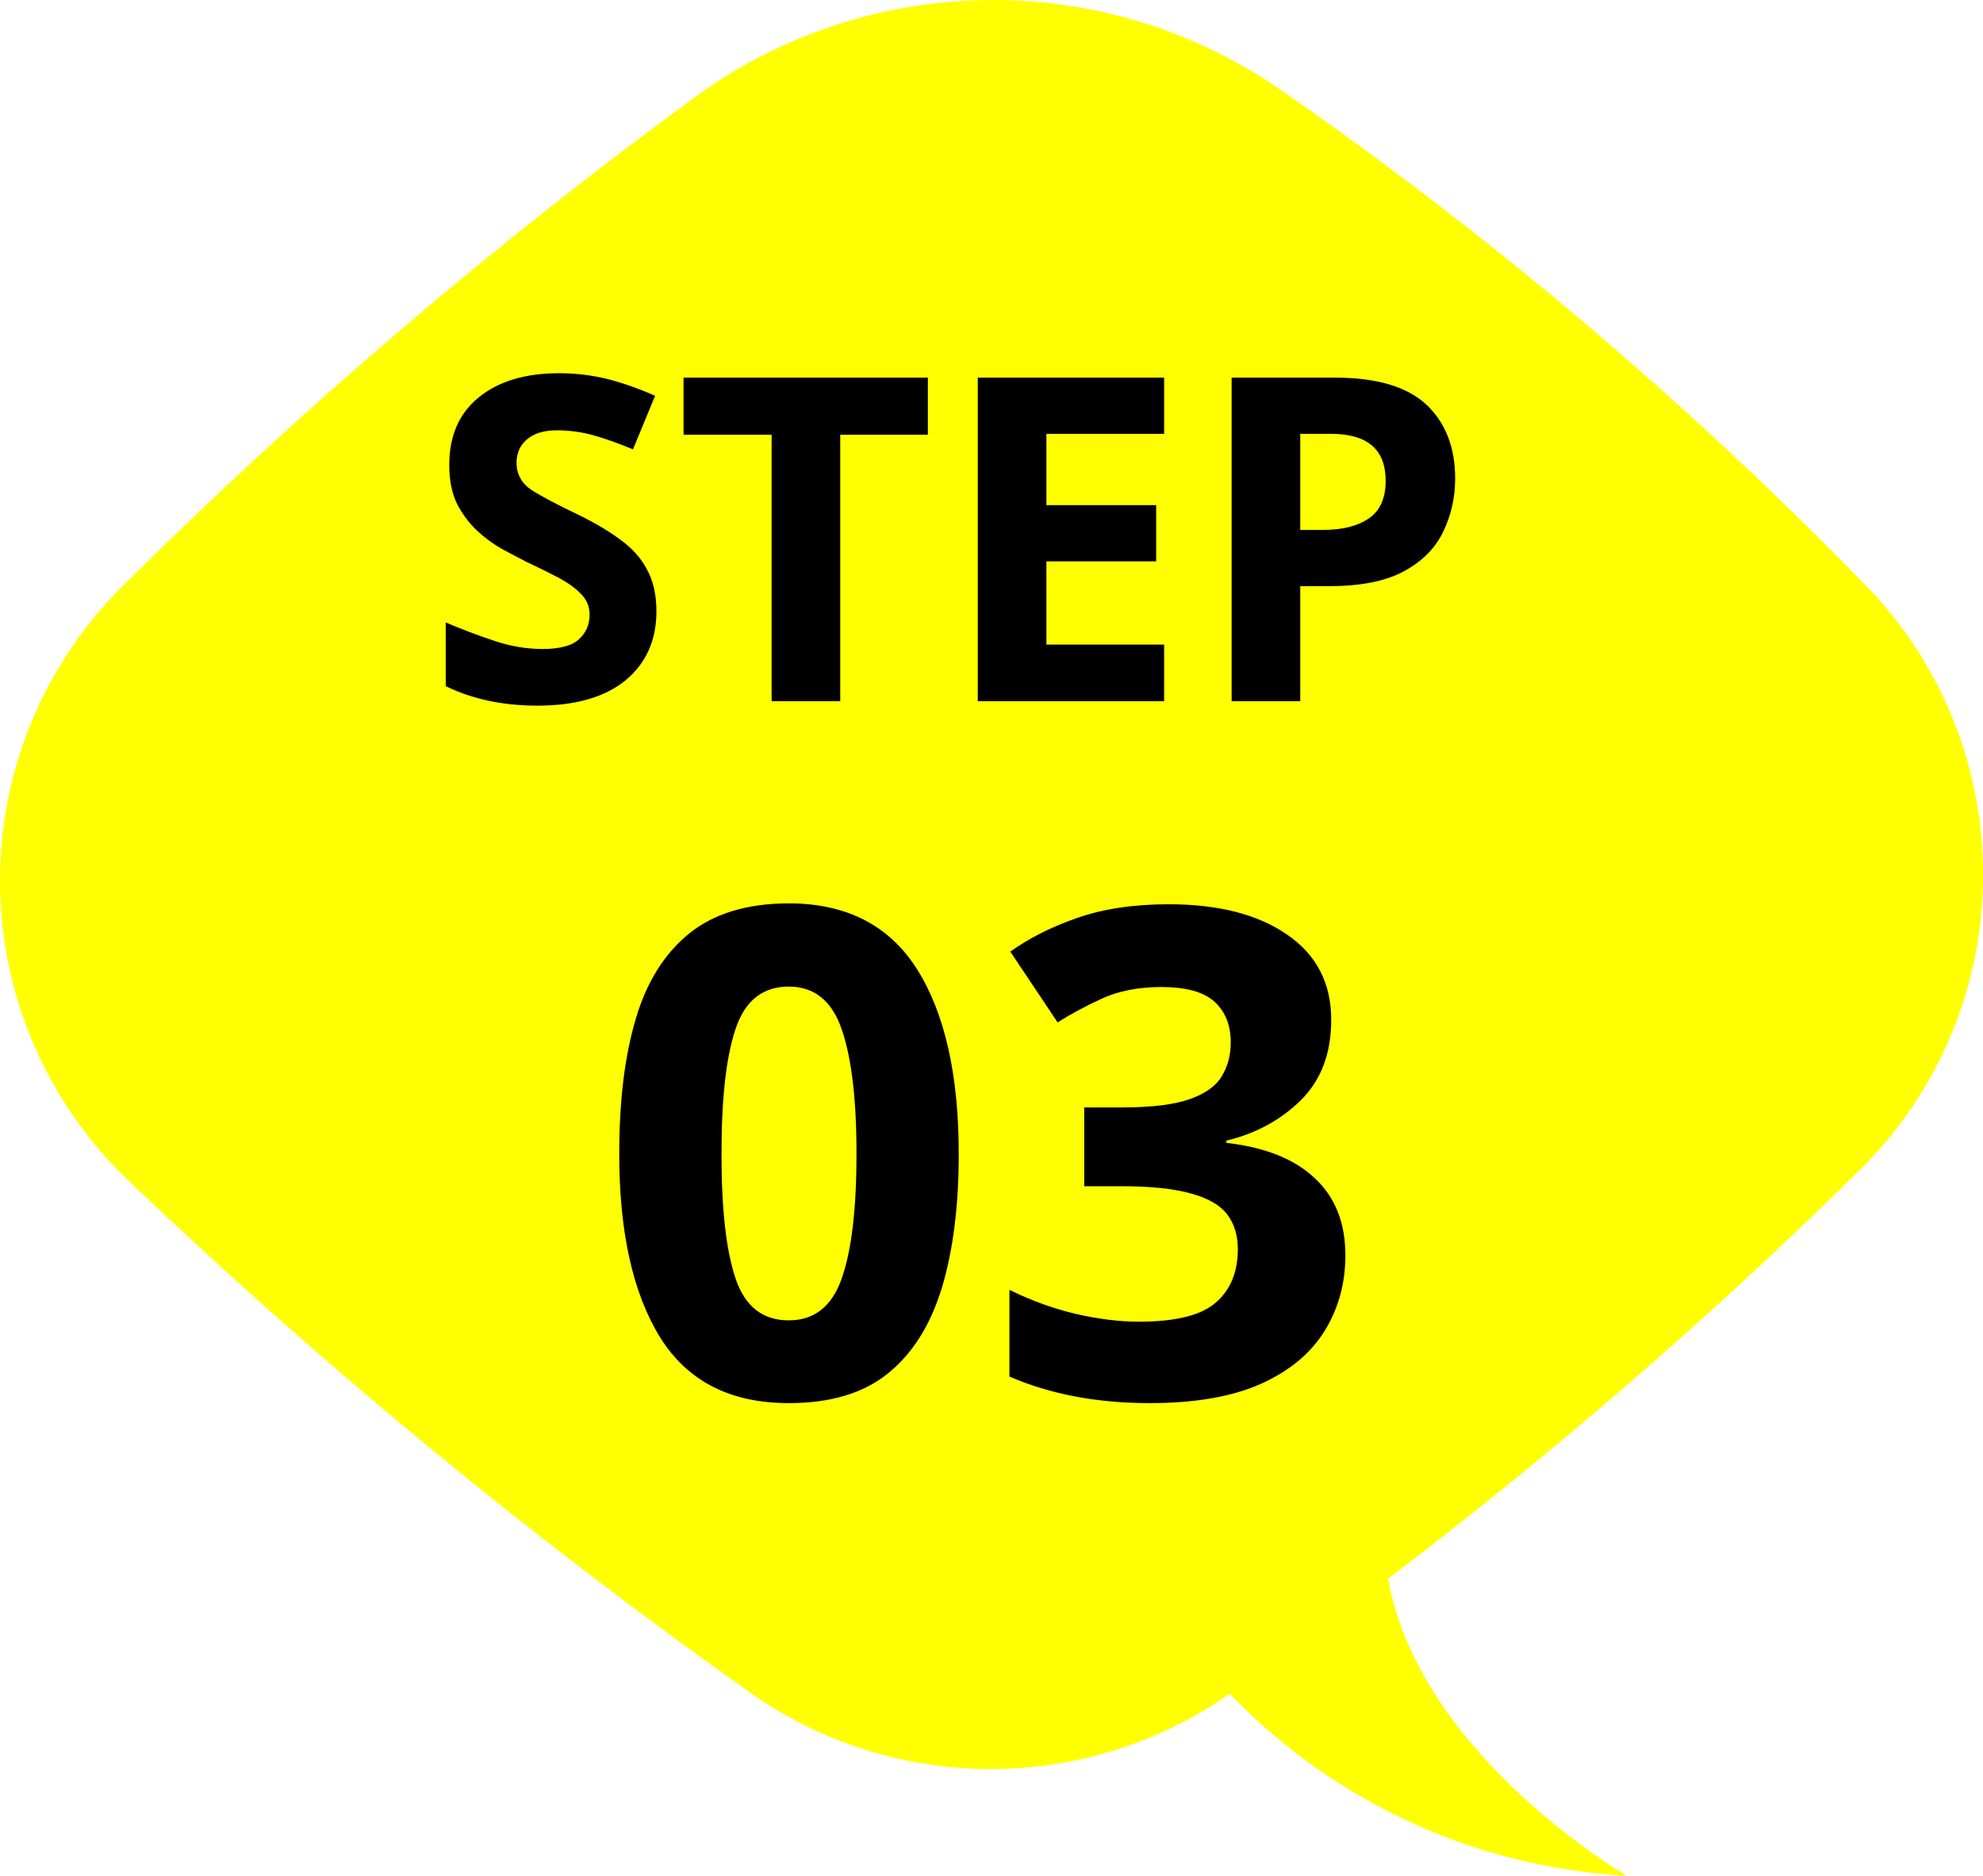
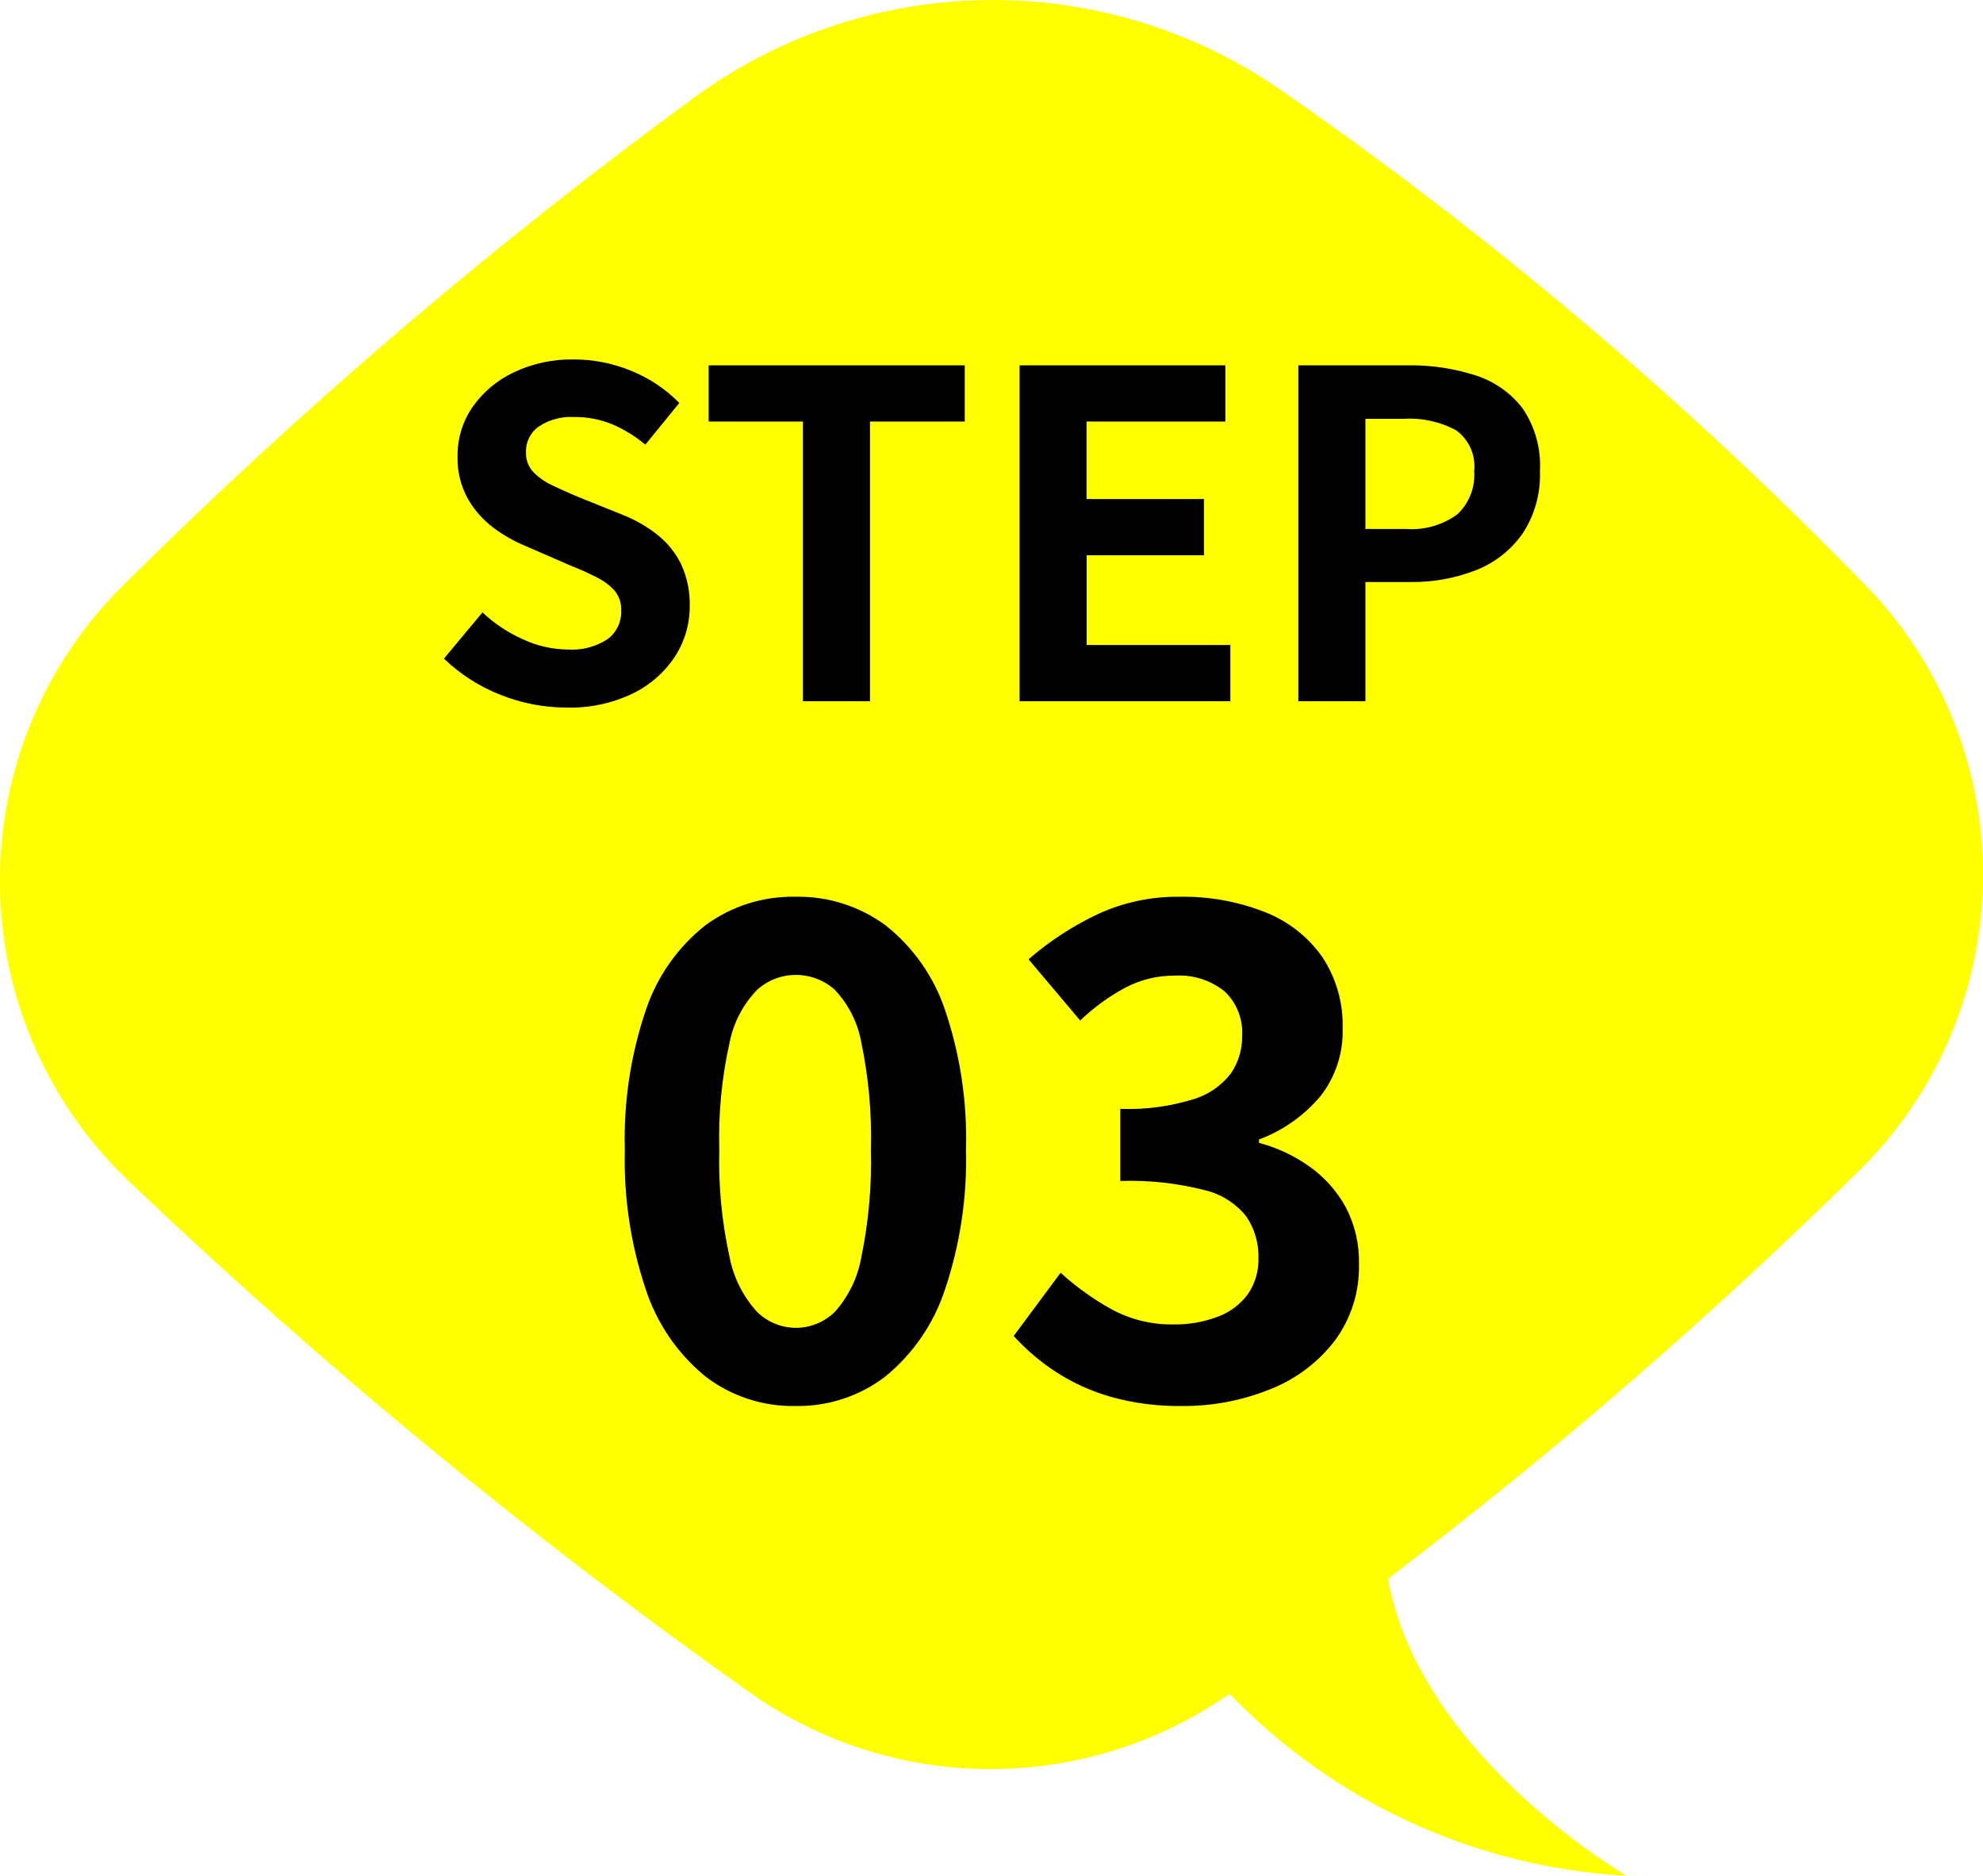
<svg xmlns="http://www.w3.org/2000/svg" data-name="コンポーネント 65 – 4" width="70" height="66.211">
  <defs>
    <clipPath id="a">
      <path data-name="長方形 24649" fill="#ff0" d="M0 0h70v66.211H0z" />
    </clipPath>
  </defs>
  <g data-name="グループ 61247">
    <g data-name="グループ 61246" clip-path="url(#a)">
      <path data-name="パス 152955" d="M65.753 20.555a140.277 140.277 0 00-20.641-17.45 17.858 17.858 0 00-20.507.268A177.036 177.036 0 004.39 20.624a14.646 14.646 0 00.132 21.04A194.944 194.944 0 0026.5 59.762a14.717 14.717 0 0016.876.048l.032-.022a21.051 21.051 0 0014.018 6.424S50.113 61.977 49 55.728a171.433 171.433 0 0016.675-14.45 14.664 14.664 0 00.082-20.723" fill="#ff0" />
    </g>
  </g>
-   <text transform="translate(15 24.752)" font-size="16" font-family="NotoSansJP-Bold, Noto Sans JP" font-weight="700">
-     <tspan x="0" y="0">STEP</tspan>
-   </text>
-   <text data-name="3" transform="translate(21 49.294)" font-size="24" font-family="NotoSansJP-Bold, Noto Sans JP" font-weight="700">
-     <tspan x="0" y="0">03</tspan>
-   </text>
+   <path data-name="パス 158745" d="M19.992 24.976a6.273 6.273 0 01-2.32-.448 6.056 6.056 0 01-2-1.28l1.36-1.632a5.047 5.047 0 001.432.952 3.858 3.858 0 001.576.36 2.286 2.286 0 001.408-.368 1.185 1.185 0 00.48-.992 1.04 1.04 0 00-.228-.716 2.149 2.149 0 00-.632-.472 9.85 9.85 0 00-.928-.416l-1.572-.684a5.229 5.229 0 01-1.144-.648 3.341 3.341 0 01-.912-1.032 2.928 2.928 0 01-.36-1.488 3.005 3.005 0 01.528-1.744 3.705 3.705 0 011.456-1.224 4.727 4.727 0 012.112-.456 5.308 5.308 0 012.032.4 4.994 4.994 0 011.7 1.136l-1.2 1.472a4.677 4.677 0 00-1.168-.72 3.473 3.473 0 00-1.36-.256 2.055 2.055 0 00-1.228.332 1.068 1.068 0 00-.456.92.964.964 0 00.256.688 2.247 2.247 0 00.672.472q.416.2.912.408l1.552.624a4.865 4.865 0 011.256.72 3.02 3.02 0 01.832 1.04 3.338 3.338 0 01.3 1.472 3.241 3.241 0 01-.52 1.776 3.733 3.733 0 01-1.492 1.308 5.09 5.09 0 01-2.344.496zm8.352-.224V14.88h-3.328v-1.984h9.04v1.984h-3.344v9.872zm7.648 0V12.896h7.264v1.984h-4.9v2.736H42.5V19.6h-4.14v3.168h5.072v1.984zm9.84 0V12.896h3.888a7.389 7.389 0 012.36.352 3.388 3.388 0 011.664 1.16 3.575 3.575 0 01.616 2.216 3.75 3.75 0 01-.616 2.216 3.631 3.631 0 01-1.644 1.288 6.135 6.135 0 01-2.312.416H48.2v4.208zm2.368-6.08h1.424a2.743 2.743 0 001.816-.512 1.908 1.908 0 00.6-1.536 1.572 1.572 0 00-.632-1.432 3.464 3.464 0 00-1.864-.408H48.2z" />
+   <path data-name="パス 158746" d="M28.08 49.63a5.063 5.063 0 01-3.18-1.044 6.638 6.638 0 01-2.1-3.06 14.363 14.363 0 01-.744-4.944 14.134 14.134 0 01.744-4.932 6.4 6.4 0 012.1-2.988 5.184 5.184 0 013.18-1.008 5.184 5.184 0 013.18 1.008 6.4 6.4 0 012.1 2.988 14.134 14.134 0 01.74 4.932 14.363 14.363 0 01-.744 4.944 6.638 6.638 0 01-2.1 3.06 5.063 5.063 0 01-3.176 1.044zm0-2.76a1.97 1.97 0 001.392-.564 3.928 3.928 0 00.936-1.944 16.712 16.712 0 00.336-3.78 16.356 16.356 0 00-.336-3.768 3.644 3.644 0 00-.936-1.872 2.043 2.043 0 00-1.392-.528 2.027 2.027 0 00-1.356.528 3.711 3.711 0 00-.972 1.872 15.3 15.3 0 00-.36 3.768 15.635 15.635 0 00.36 3.78 4 4 0 00.972 1.944 1.957 1.957 0 001.356.564zm13.632 2.76a8.863 8.863 0 01-2.5-.324 7.183 7.183 0 01-1.952-.888 7.607 7.607 0 01-1.476-1.26l1.656-2.232a9.47 9.47 0 001.788 1.284 4.4 4.4 0 002.172.54 4.247 4.247 0 001.6-.276 2.307 2.307 0 001.056-.8 2.152 2.152 0 00.368-1.28A2.5 2.5 0 0044 42.946a2.659 2.659 0 00-1.476-.936 10.631 10.631 0 00-2.976-.324v-2.544a7.851 7.851 0 002.568-.336 2.63 2.63 0 001.332-.912 2.274 2.274 0 00.4-1.32 2 2 0 00-.624-1.584 2.556 2.556 0 00-1.752-.552 3.7 3.7 0 00-1.74.42 7.276 7.276 0 00-1.6 1.164l-1.824-2.16a10.718 10.718 0 012.472-1.608 6.715 6.715 0 012.856-.6 7.842 7.842 0 013.012.54 4.453 4.453 0 012.028 1.584 4.35 4.35 0 01.72 2.532 3.7 3.7 0 01-.768 2.364 5.207 5.207 0 01-2.184 1.548v.12a5.481 5.481 0 011.788.84 4.263 4.263 0 011.272 1.428 4.1 4.1 0 01.468 2 4.37 4.37 0 01-.852 2.712 5.329 5.329 0 01-2.28 1.716 8.148 8.148 0 01-3.128.592z" />
</svg>
